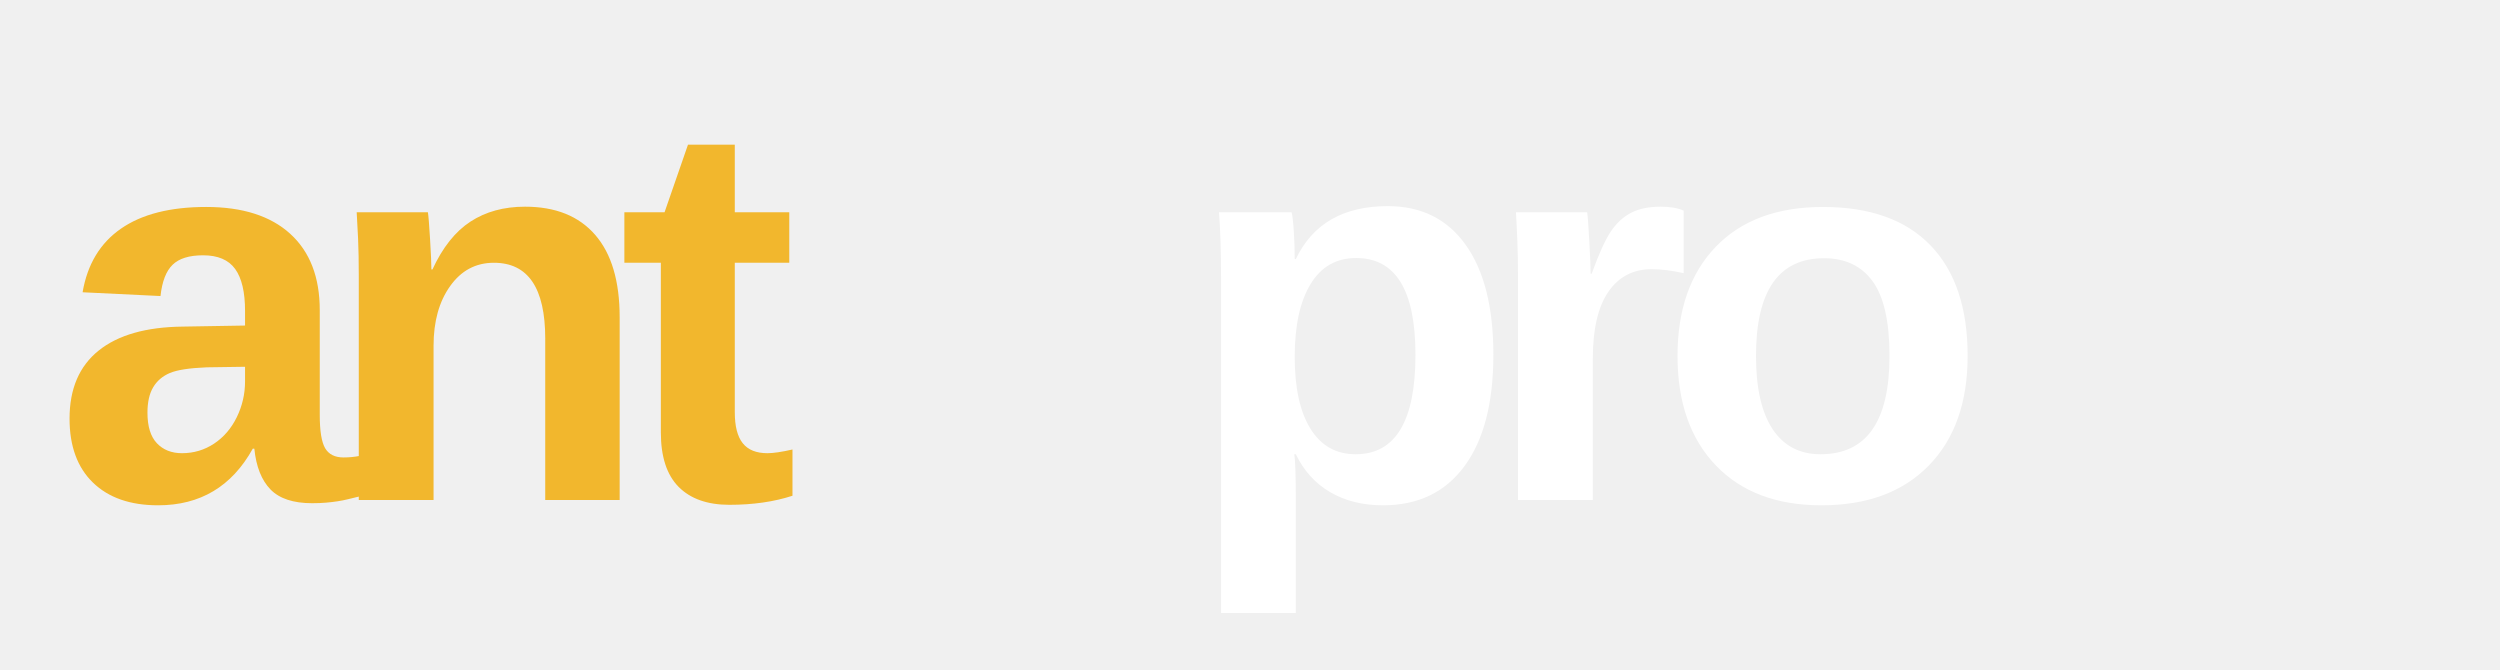
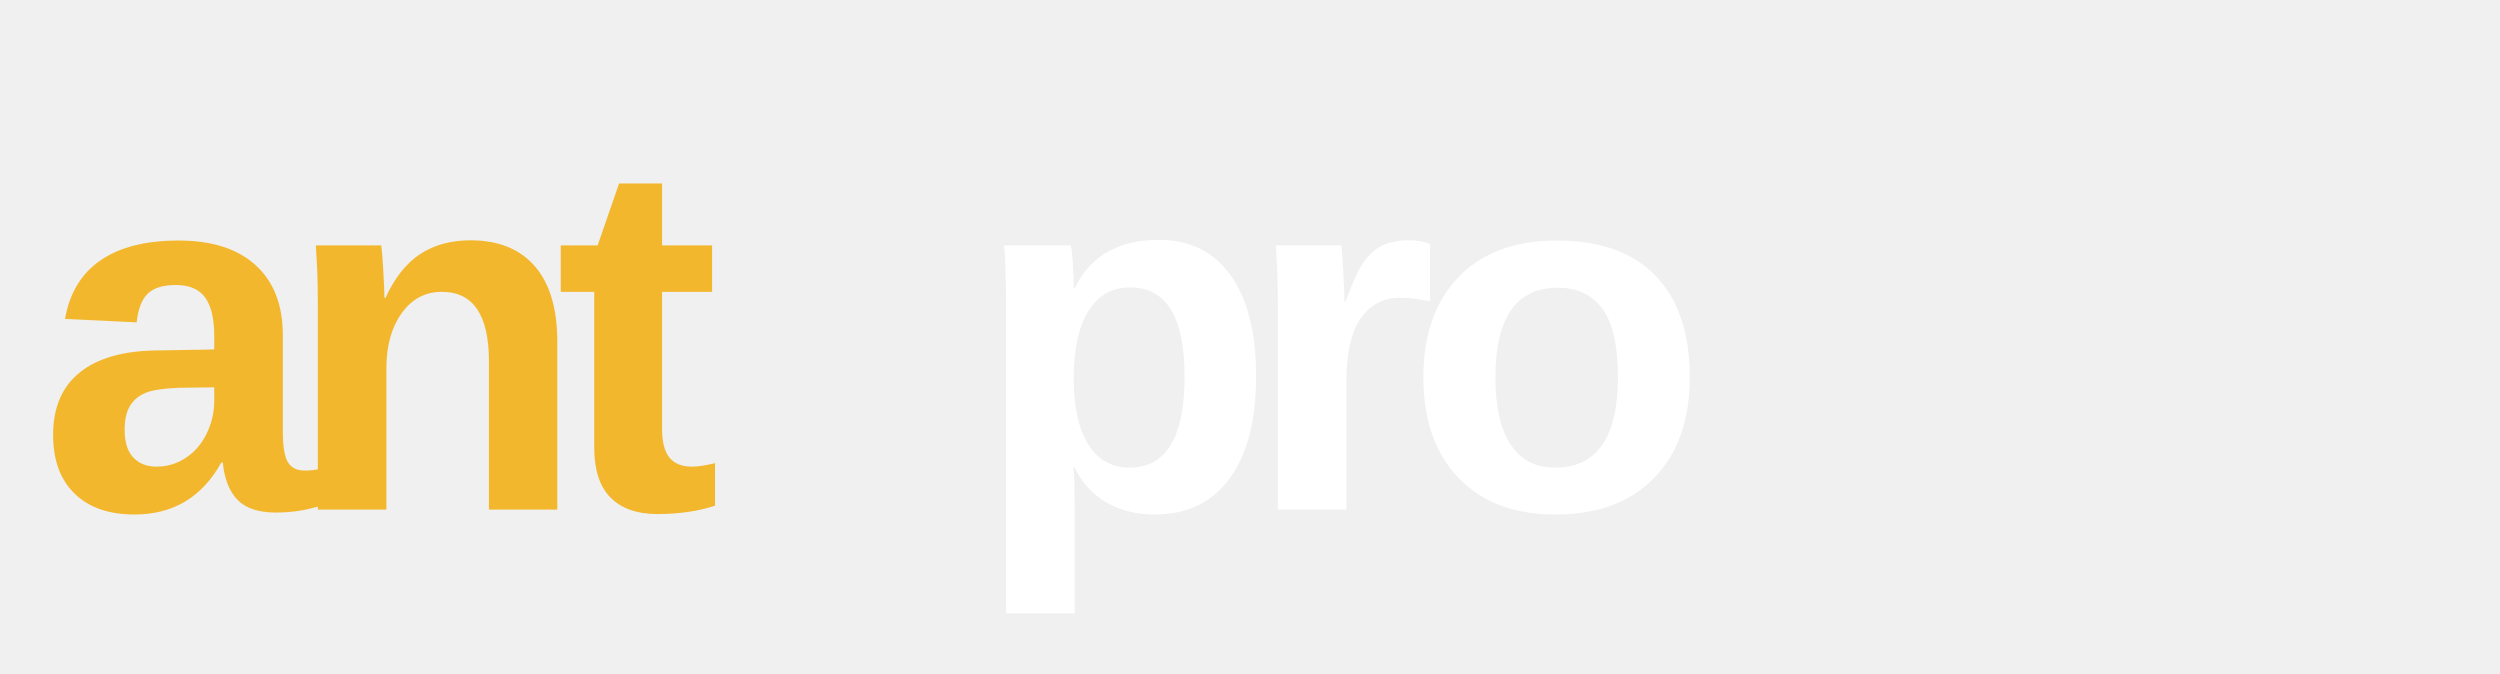
- <svg xmlns="http://www.w3.org/2000/svg" viewBox="0 0 560 150" role="img" aria-labelledby="title desc">
-   <text x="12" y="112" font-family="Arial, Helvetica, sans-serif" font-size="122" font-weight="900" letter-spacing="-8" fill="#f2b72d">ant</text>
-   <text x="265" y="112" font-family="Arial, Helvetica, sans-serif" font-size="122" font-weight="900" letter-spacing="-8" fill="#ffffff">pro</text>
+ <svg xmlns="http://www.w3.org/2000/svg" viewBox="0 0 520 140" role="img" aria-labelledby="title desc">
+   <text x="8" y="106" font-family="Arial, Helvetica, sans-serif" font-size="104" font-weight="900" letter-spacing="-7" fill="#f2b72d">ant</text>
+   <text x="202" y="106" font-family="Arial, Helvetica, sans-serif" font-size="104" font-weight="900" letter-spacing="-7" fill="#ffffff">pro</text>
</svg>
